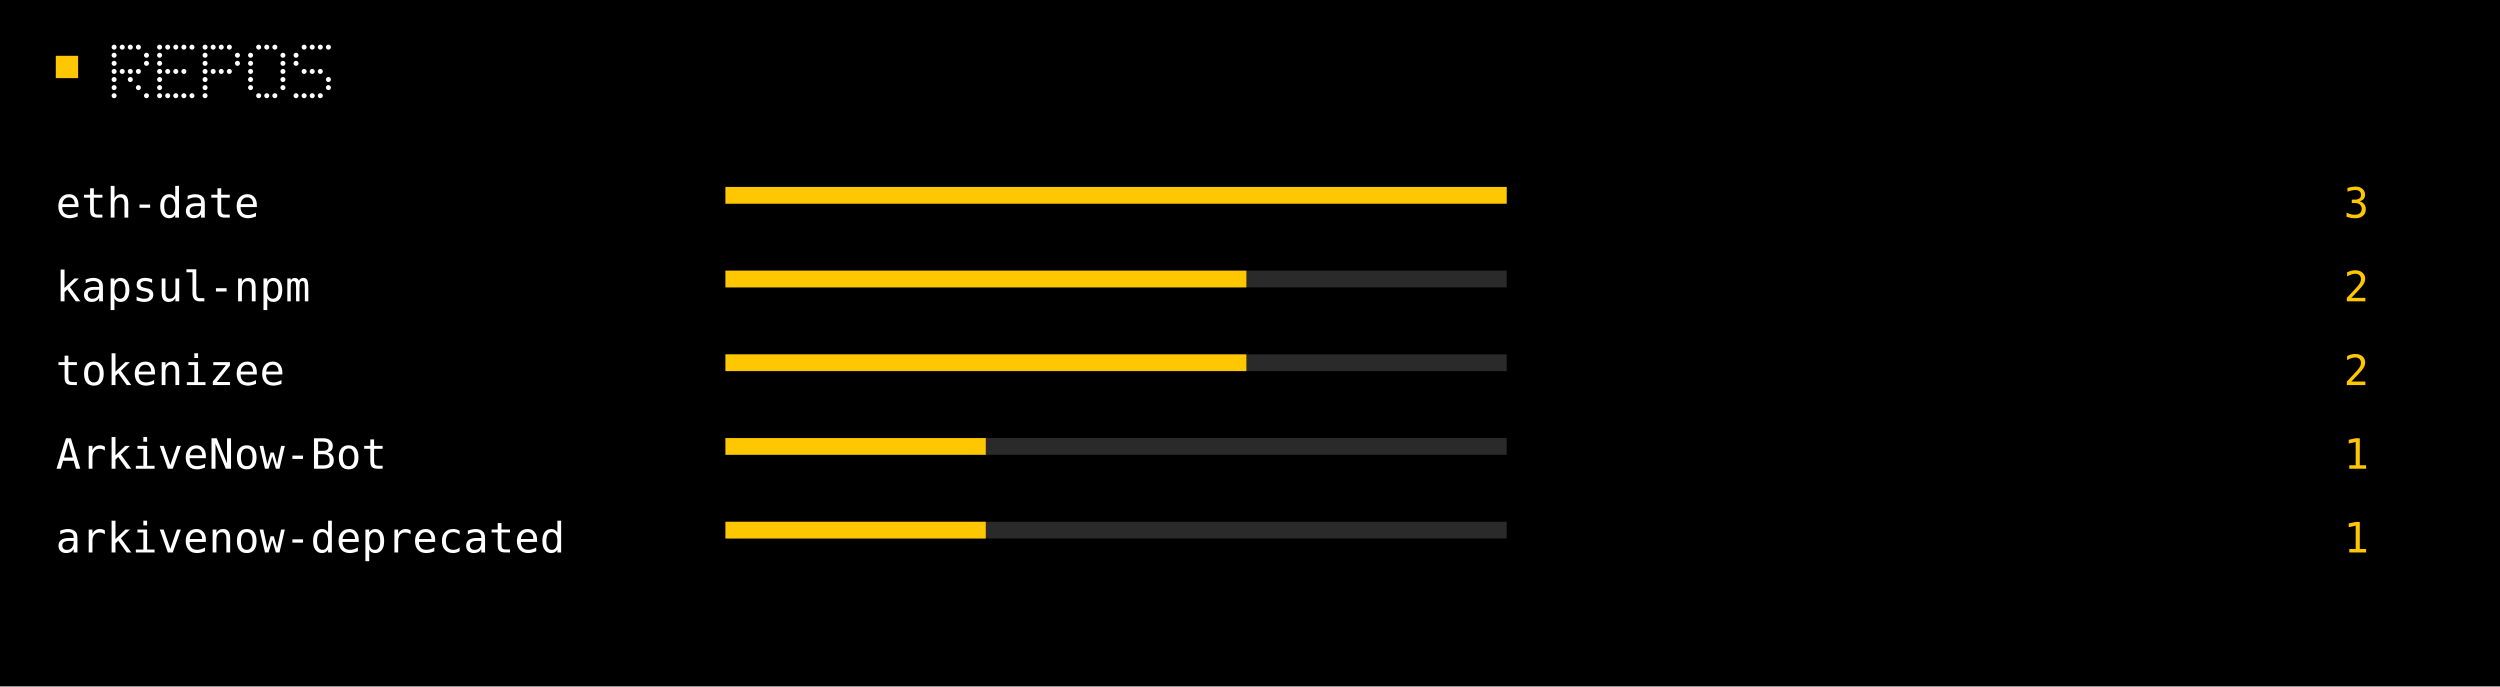
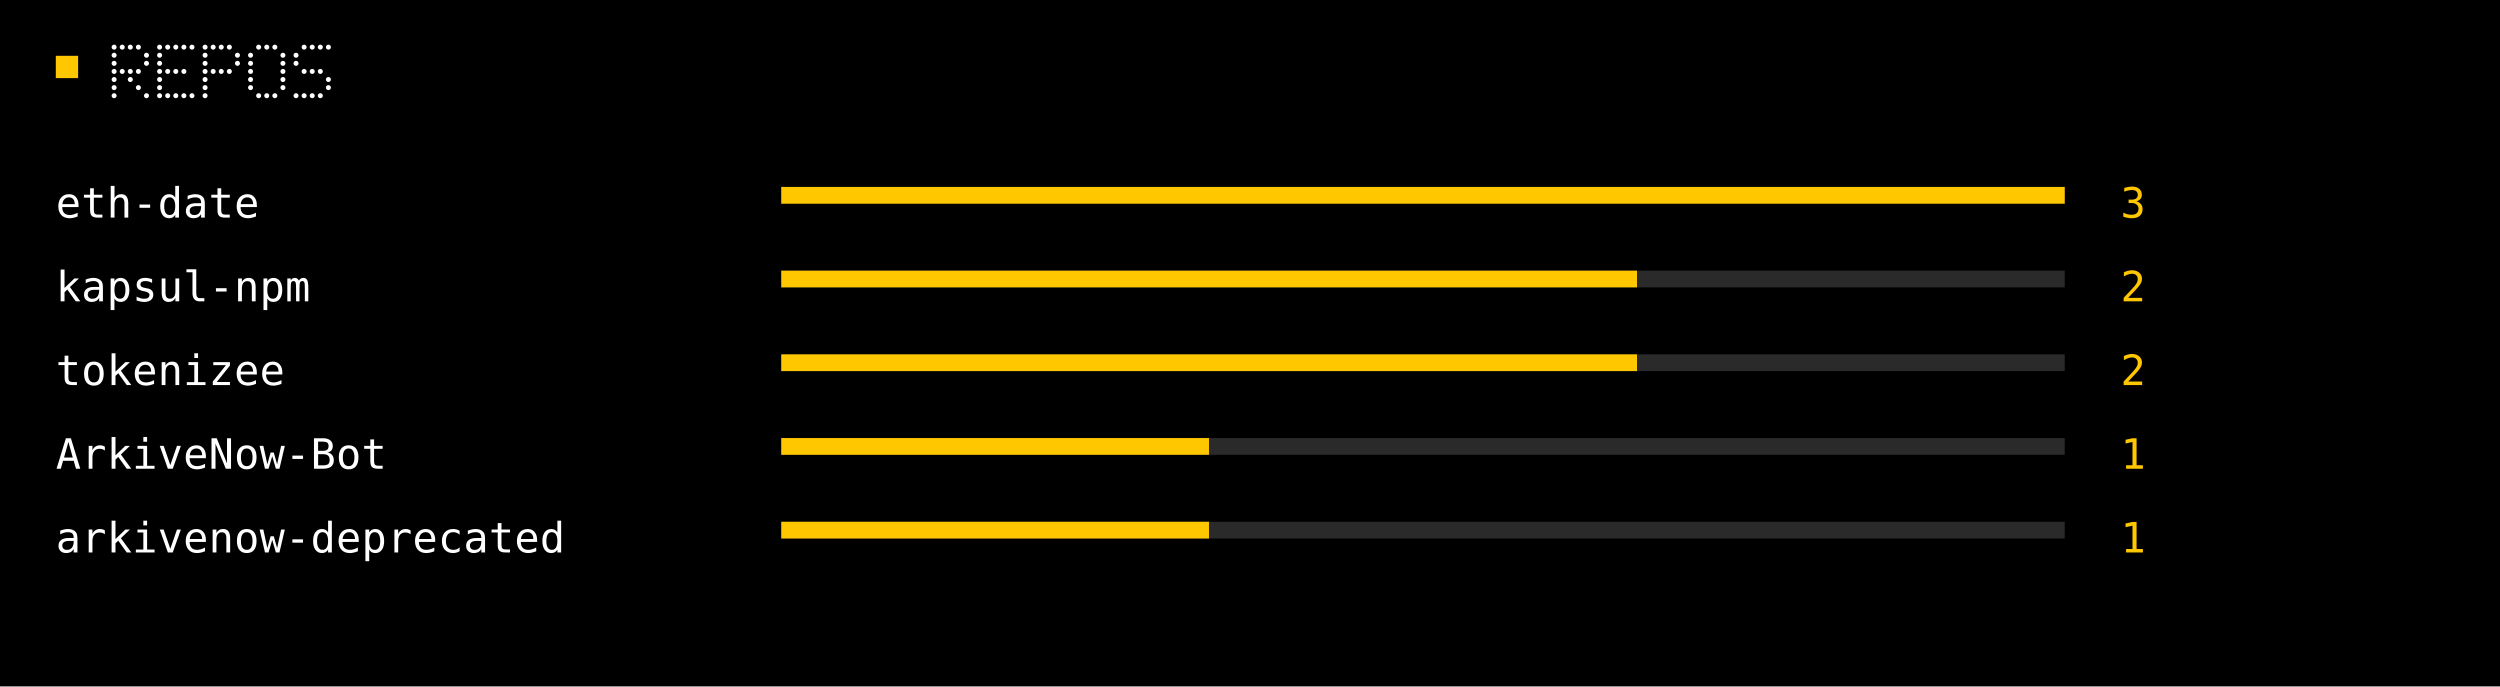
<svg xmlns="http://www.w3.org/2000/svg" width="896" height="246" viewBox="0 0 896 246" role="img">
  <rect width="896" height="246" fill="#000000" />
  <rect x="20" y="20" width="8" height="8" fill="#FFC700" />
  <circle cx="40.9" cy="16.9" r="0.90" fill="#FFFFFF" />
  <circle cx="43.8" cy="16.9" r="0.90" fill="#FFFFFF" />
  <circle cx="46.7" cy="16.9" r="0.90" fill="#FFFFFF" />
  <circle cx="49.6" cy="16.9" r="0.90" fill="#FFFFFF" />
  <circle cx="40.9" cy="19.8" r="0.90" fill="#FFFFFF" />
  <circle cx="52.5" cy="19.8" r="0.90" fill="#FFFFFF" />
  <circle cx="40.9" cy="22.7" r="0.90" fill="#FFFFFF" />
  <circle cx="52.5" cy="22.7" r="0.90" fill="#FFFFFF" />
  <circle cx="40.9" cy="25.6" r="0.90" fill="#FFFFFF" />
  <circle cx="43.8" cy="25.6" r="0.90" fill="#FFFFFF" />
  <circle cx="46.7" cy="25.6" r="0.90" fill="#FFFFFF" />
  <circle cx="49.6" cy="25.6" r="0.90" fill="#FFFFFF" />
  <circle cx="40.9" cy="28.5" r="0.90" fill="#FFFFFF" />
  <circle cx="46.7" cy="28.5" r="0.90" fill="#FFFFFF" />
  <circle cx="40.9" cy="31.4" r="0.90" fill="#FFFFFF" />
  <circle cx="49.6" cy="31.4" r="0.90" fill="#FFFFFF" />
  <circle cx="40.9" cy="34.3" r="0.90" fill="#FFFFFF" />
  <circle cx="52.5" cy="34.3" r="0.90" fill="#FFFFFF" />
  <circle cx="57.2" cy="16.9" r="0.90" fill="#FFFFFF" />
  <circle cx="60.1" cy="16.9" r="0.90" fill="#FFFFFF" />
  <circle cx="63.0" cy="16.9" r="0.90" fill="#FFFFFF" />
  <circle cx="65.9" cy="16.9" r="0.90" fill="#FFFFFF" />
  <circle cx="68.8" cy="16.9" r="0.90" fill="#FFFFFF" />
  <circle cx="57.2" cy="19.8" r="0.90" fill="#FFFFFF" />
  <circle cx="57.2" cy="22.7" r="0.90" fill="#FFFFFF" />
  <circle cx="57.2" cy="25.6" r="0.90" fill="#FFFFFF" />
  <circle cx="60.1" cy="25.6" r="0.90" fill="#FFFFFF" />
  <circle cx="63.0" cy="25.6" r="0.90" fill="#FFFFFF" />
  <circle cx="65.9" cy="25.6" r="0.90" fill="#FFFFFF" />
  <circle cx="57.2" cy="28.5" r="0.90" fill="#FFFFFF" />
  <circle cx="57.2" cy="31.4" r="0.90" fill="#FFFFFF" />
  <circle cx="57.2" cy="34.3" r="0.90" fill="#FFFFFF" />
  <circle cx="60.1" cy="34.3" r="0.90" fill="#FFFFFF" />
  <circle cx="63.0" cy="34.3" r="0.90" fill="#FFFFFF" />
  <circle cx="65.9" cy="34.3" r="0.90" fill="#FFFFFF" />
  <circle cx="68.8" cy="34.3" r="0.90" fill="#FFFFFF" />
  <circle cx="73.5" cy="16.9" r="0.90" fill="#FFFFFF" />
  <circle cx="76.4" cy="16.9" r="0.90" fill="#FFFFFF" />
  <circle cx="79.3" cy="16.9" r="0.90" fill="#FFFFFF" />
  <circle cx="82.2" cy="16.9" r="0.90" fill="#FFFFFF" />
  <circle cx="73.5" cy="19.8" r="0.90" fill="#FFFFFF" />
  <circle cx="85.1" cy="19.8" r="0.90" fill="#FFFFFF" />
  <circle cx="73.5" cy="22.7" r="0.90" fill="#FFFFFF" />
  <circle cx="85.1" cy="22.7" r="0.90" fill="#FFFFFF" />
  <circle cx="73.5" cy="25.6" r="0.90" fill="#FFFFFF" />
  <circle cx="76.4" cy="25.6" r="0.90" fill="#FFFFFF" />
  <circle cx="79.3" cy="25.6" r="0.90" fill="#FFFFFF" />
  <circle cx="82.2" cy="25.6" r="0.90" fill="#FFFFFF" />
  <circle cx="73.5" cy="28.5" r="0.90" fill="#FFFFFF" />
  <circle cx="73.5" cy="31.4" r="0.90" fill="#FFFFFF" />
  <circle cx="73.5" cy="34.3" r="0.90" fill="#FFFFFF" />
  <circle cx="92.7" cy="16.9" r="0.90" fill="#FFFFFF" />
  <circle cx="95.6" cy="16.9" r="0.90" fill="#FFFFFF" />
  <circle cx="98.5" cy="16.9" r="0.90" fill="#FFFFFF" />
  <circle cx="89.8" cy="19.8" r="0.90" fill="#FFFFFF" />
  <circle cx="101.4" cy="19.8" r="0.90" fill="#FFFFFF" />
  <circle cx="89.8" cy="22.7" r="0.90" fill="#FFFFFF" />
  <circle cx="101.4" cy="22.7" r="0.90" fill="#FFFFFF" />
  <circle cx="89.8" cy="25.6" r="0.90" fill="#FFFFFF" />
  <circle cx="101.4" cy="25.6" r="0.90" fill="#FFFFFF" />
  <circle cx="89.8" cy="28.5" r="0.90" fill="#FFFFFF" />
  <circle cx="101.4" cy="28.5" r="0.90" fill="#FFFFFF" />
  <circle cx="89.8" cy="31.4" r="0.90" fill="#FFFFFF" />
  <circle cx="101.4" cy="31.4" r="0.90" fill="#FFFFFF" />
  <circle cx="92.7" cy="34.3" r="0.90" fill="#FFFFFF" />
  <circle cx="95.6" cy="34.3" r="0.90" fill="#FFFFFF" />
  <circle cx="98.5" cy="34.3" r="0.90" fill="#FFFFFF" />
  <circle cx="109.0" cy="16.9" r="0.90" fill="#FFFFFF" />
  <circle cx="111.9" cy="16.9" r="0.90" fill="#FFFFFF" />
  <circle cx="114.8" cy="16.9" r="0.90" fill="#FFFFFF" />
  <circle cx="117.7" cy="16.9" r="0.90" fill="#FFFFFF" />
  <circle cx="106.1" cy="19.8" r="0.90" fill="#FFFFFF" />
  <circle cx="106.1" cy="22.7" r="0.90" fill="#FFFFFF" />
  <circle cx="109.0" cy="25.6" r="0.90" fill="#FFFFFF" />
  <circle cx="111.9" cy="25.6" r="0.90" fill="#FFFFFF" />
  <circle cx="114.8" cy="25.6" r="0.90" fill="#FFFFFF" />
  <circle cx="117.7" cy="28.5" r="0.90" fill="#FFFFFF" />
  <circle cx="117.7" cy="31.4" r="0.90" fill="#FFFFFF" />
  <circle cx="106.1" cy="34.3" r="0.90" fill="#FFFFFF" />
  <circle cx="109.0" cy="34.3" r="0.90" fill="#FFFFFF" />
  <circle cx="111.9" cy="34.3" r="0.90" fill="#FFFFFF" />
  <circle cx="114.8" cy="34.3" r="0.90" fill="#FFFFFF" />
  <text x="20" y="78" fill="#FFFFFF" font-family="ui-monospace, Geist Mono, monospace" font-size="15" letter-spacing="0.1" dominant-baseline="auto">eth-date</text>
-   <text x="840" y="78" fill="#FFC700" font-family="ui-monospace, Geist Mono, monospace" font-size="15" letter-spacing="0.2" dominant-baseline="auto">3</text>
-   <rect x="260" y="67" width="280" height="6" fill="#2A2A2A" />
-   <rect x="260" y="67" width="280.0" height="6" fill="#FFC700" />
+   <rect x="280" y="67" width="460" height="6" fill="#2A2A2A" />
+   <rect x="280" y="67" width="460.0" height="6" fill="#FFC700" />
+   <text x="760" y="78" fill="#FFC700" font-family="ui-monospace, Geist Mono, monospace" font-size="15" letter-spacing="0.2" dominant-baseline="auto">3</text>
  <text x="20" y="108" fill="#FFFFFF" font-family="ui-monospace, Geist Mono, monospace" font-size="15" letter-spacing="0.1" dominant-baseline="auto">kapsul-npm</text>
-   <text x="840" y="108" fill="#FFC700" font-family="ui-monospace, Geist Mono, monospace" font-size="15" letter-spacing="0.2" dominant-baseline="auto">2</text>
-   <rect x="260" y="97" width="280" height="6" fill="#2A2A2A" />
-   <rect x="260" y="97" width="186.7" height="6" fill="#FFC700" />
+   <rect x="280" y="97" width="460" height="6" fill="#2A2A2A" />
+   <rect x="280" y="97" width="306.7" height="6" fill="#FFC700" />
+   <text x="760" y="108" fill="#FFC700" font-family="ui-monospace, Geist Mono, monospace" font-size="15" letter-spacing="0.2" dominant-baseline="auto">2</text>
  <text x="20" y="138" fill="#FFFFFF" font-family="ui-monospace, Geist Mono, monospace" font-size="15" letter-spacing="0.1" dominant-baseline="auto">tokenizee</text>
-   <text x="840" y="138" fill="#FFC700" font-family="ui-monospace, Geist Mono, monospace" font-size="15" letter-spacing="0.2" dominant-baseline="auto">2</text>
-   <rect x="260" y="127" width="280" height="6" fill="#2A2A2A" />
-   <rect x="260" y="127" width="186.7" height="6" fill="#FFC700" />
+   <rect x="280" y="127" width="460" height="6" fill="#2A2A2A" />
+   <rect x="280" y="127" width="306.7" height="6" fill="#FFC700" />
+   <text x="760" y="138" fill="#FFC700" font-family="ui-monospace, Geist Mono, monospace" font-size="15" letter-spacing="0.2" dominant-baseline="auto">2</text>
  <text x="20" y="168" fill="#FFFFFF" font-family="ui-monospace, Geist Mono, monospace" font-size="15" letter-spacing="0.1" dominant-baseline="auto">ArkiveNow-Bot</text>
-   <text x="840" y="168" fill="#FFC700" font-family="ui-monospace, Geist Mono, monospace" font-size="15" letter-spacing="0.2" dominant-baseline="auto">1</text>
-   <rect x="260" y="157" width="280" height="6" fill="#2A2A2A" />
-   <rect x="260" y="157" width="93.3" height="6" fill="#FFC700" />
+   <rect x="280" y="157" width="460" height="6" fill="#2A2A2A" />
+   <rect x="280" y="157" width="153.3" height="6" fill="#FFC700" />
+   <text x="760" y="168" fill="#FFC700" font-family="ui-monospace, Geist Mono, monospace" font-size="15" letter-spacing="0.2" dominant-baseline="auto">1</text>
  <text x="20" y="198" fill="#FFFFFF" font-family="ui-monospace, Geist Mono, monospace" font-size="15" letter-spacing="0.1" dominant-baseline="auto">arkivenow-deprecated</text>
-   <text x="840" y="198" fill="#FFC700" font-family="ui-monospace, Geist Mono, monospace" font-size="15" letter-spacing="0.2" dominant-baseline="auto">1</text>
-   <rect x="260" y="187" width="280" height="6" fill="#2A2A2A" />
-   <rect x="260" y="187" width="93.3" height="6" fill="#FFC700" />
+   <rect x="280" y="187" width="460" height="6" fill="#2A2A2A" />
+   <rect x="280" y="187" width="153.3" height="6" fill="#FFC700" />
+   <text x="760" y="198" fill="#FFC700" font-family="ui-monospace, Geist Mono, monospace" font-size="15" letter-spacing="0.2" dominant-baseline="auto">1</text>
</svg>
